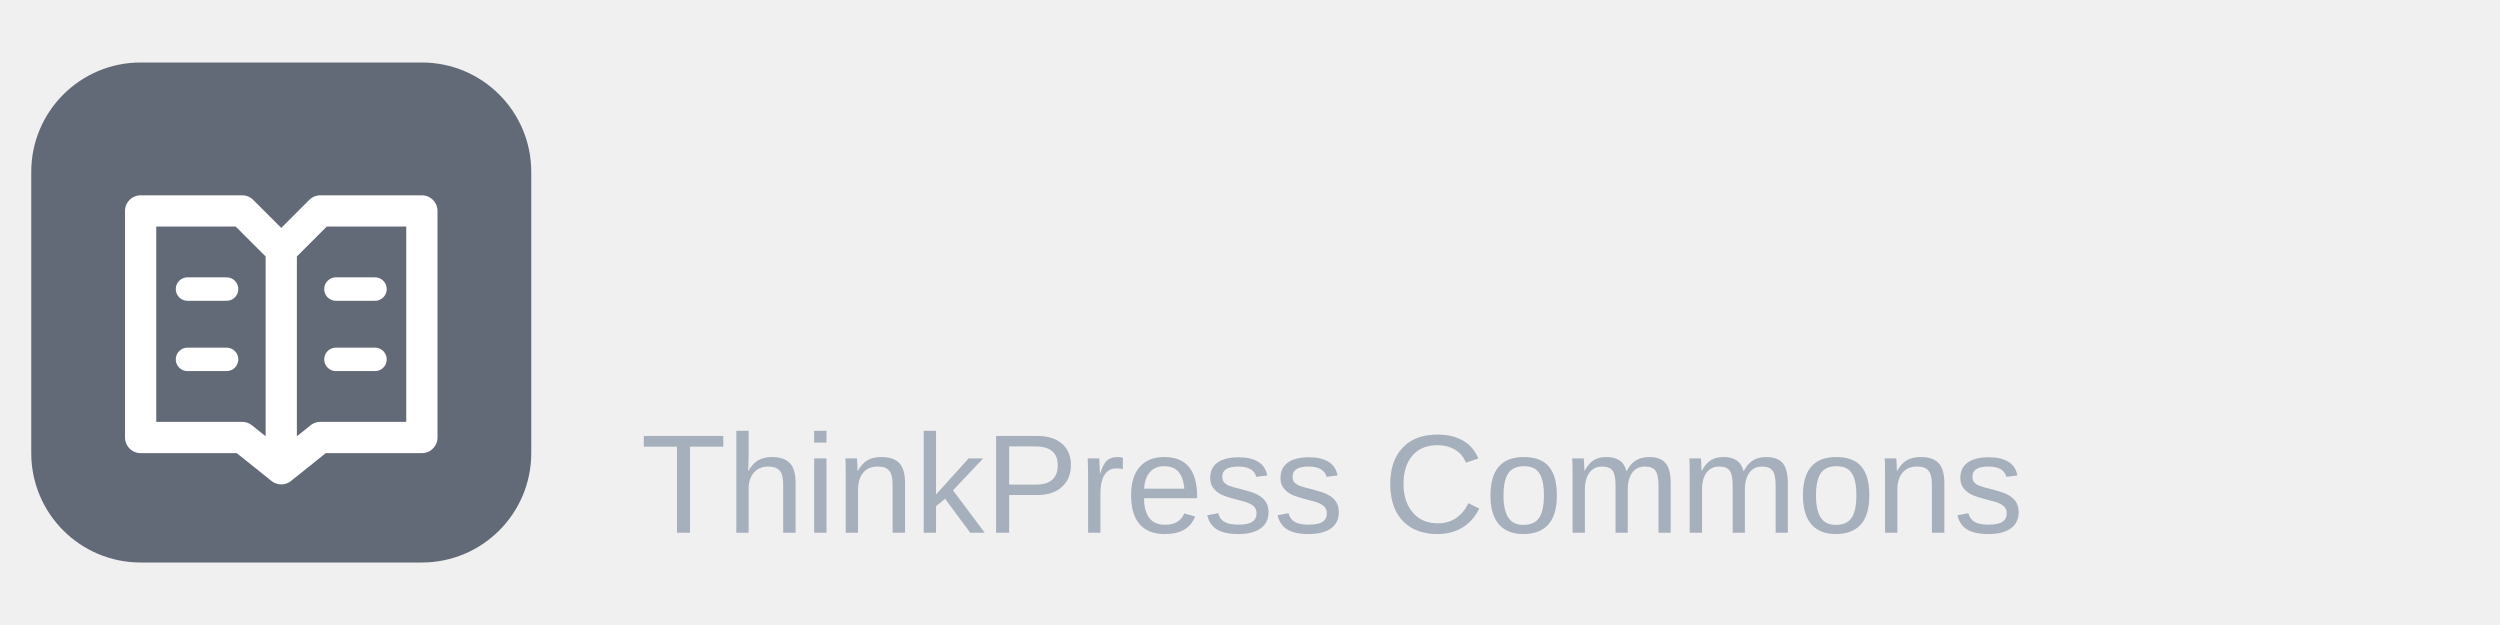
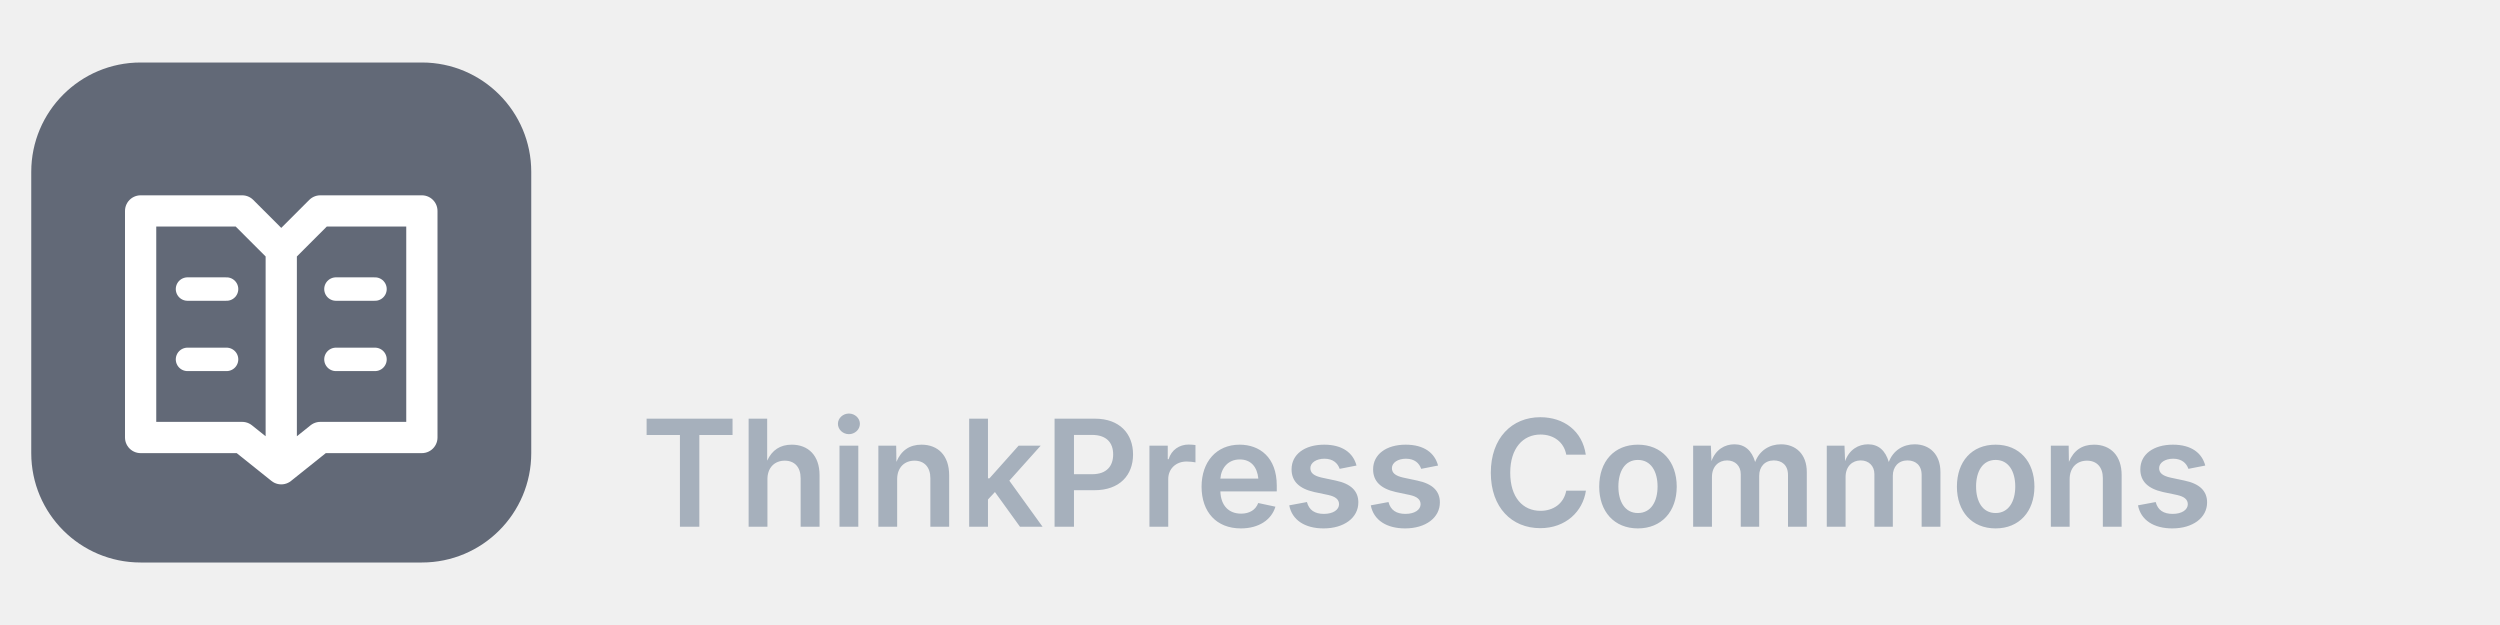
<svg xmlns="http://www.w3.org/2000/svg" width="320" height="80" viewBox="0 0 320 80" role="img" aria-label="ThinkPress Commons">
  <g transform="translate(4 8)">
    <rect width="64" height="64" rx="14" fill="#626977" />
    <g fill="none" stroke="white" stroke-width="4" stroke-linecap="round" stroke-linejoin="round">
      <path d="M14 19h13l5 5 5-5h13v29H37l-5 4-5-4H14ZM32 24v28" />
      <path d="M20 29h5m-5 9h5m14-9h5m-5 9h5" stroke-width="3" />
    </g>
  </g>
-   <text x="82" y="72" font-family="Arial, Helvetica, sans-serif" font-size="18" font-weight="500" dominant-baseline="text-after-edge" fill="#a6b0bc">ThinkPress Commons</text>
+   <text x="82" y="72" font-family="system-ui, -apple-system, BlinkMacSystemFont, Segoe UI, sans-serif" font-size="19" font-weight="600" dominant-baseline="text-after-edge" fill="#a6b0bc">ThinkPress Commons</text>
</svg>
